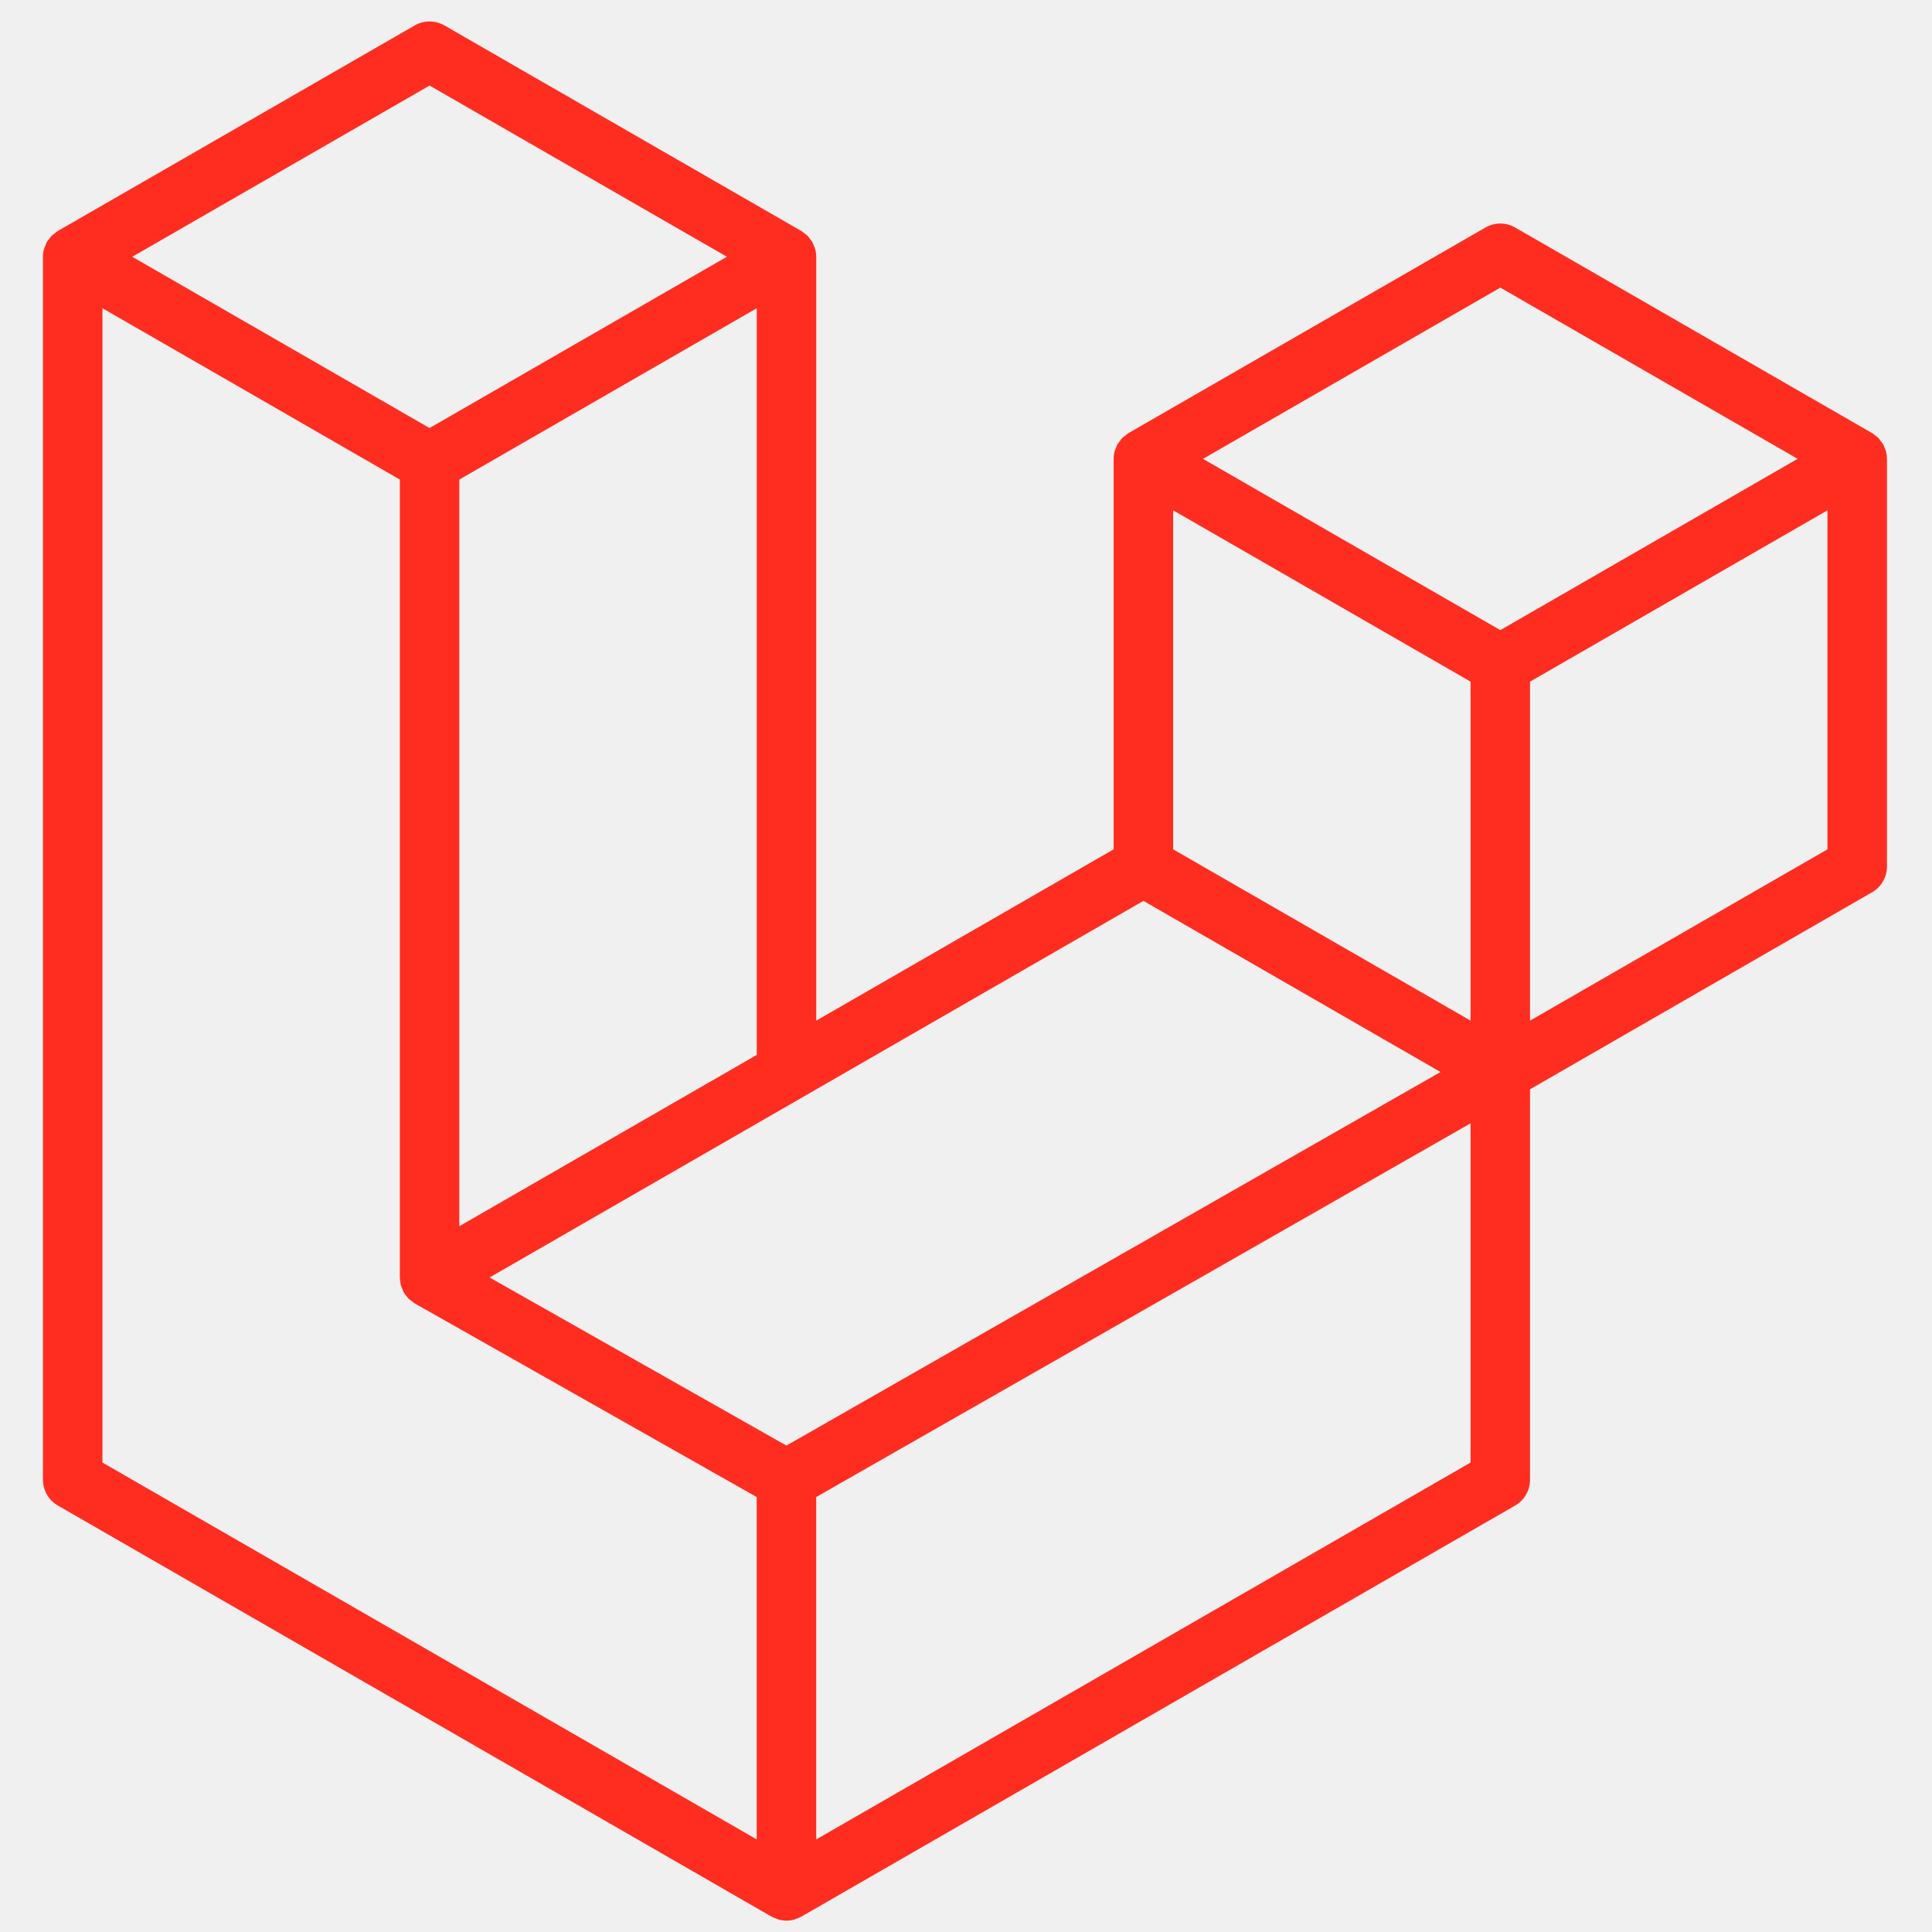
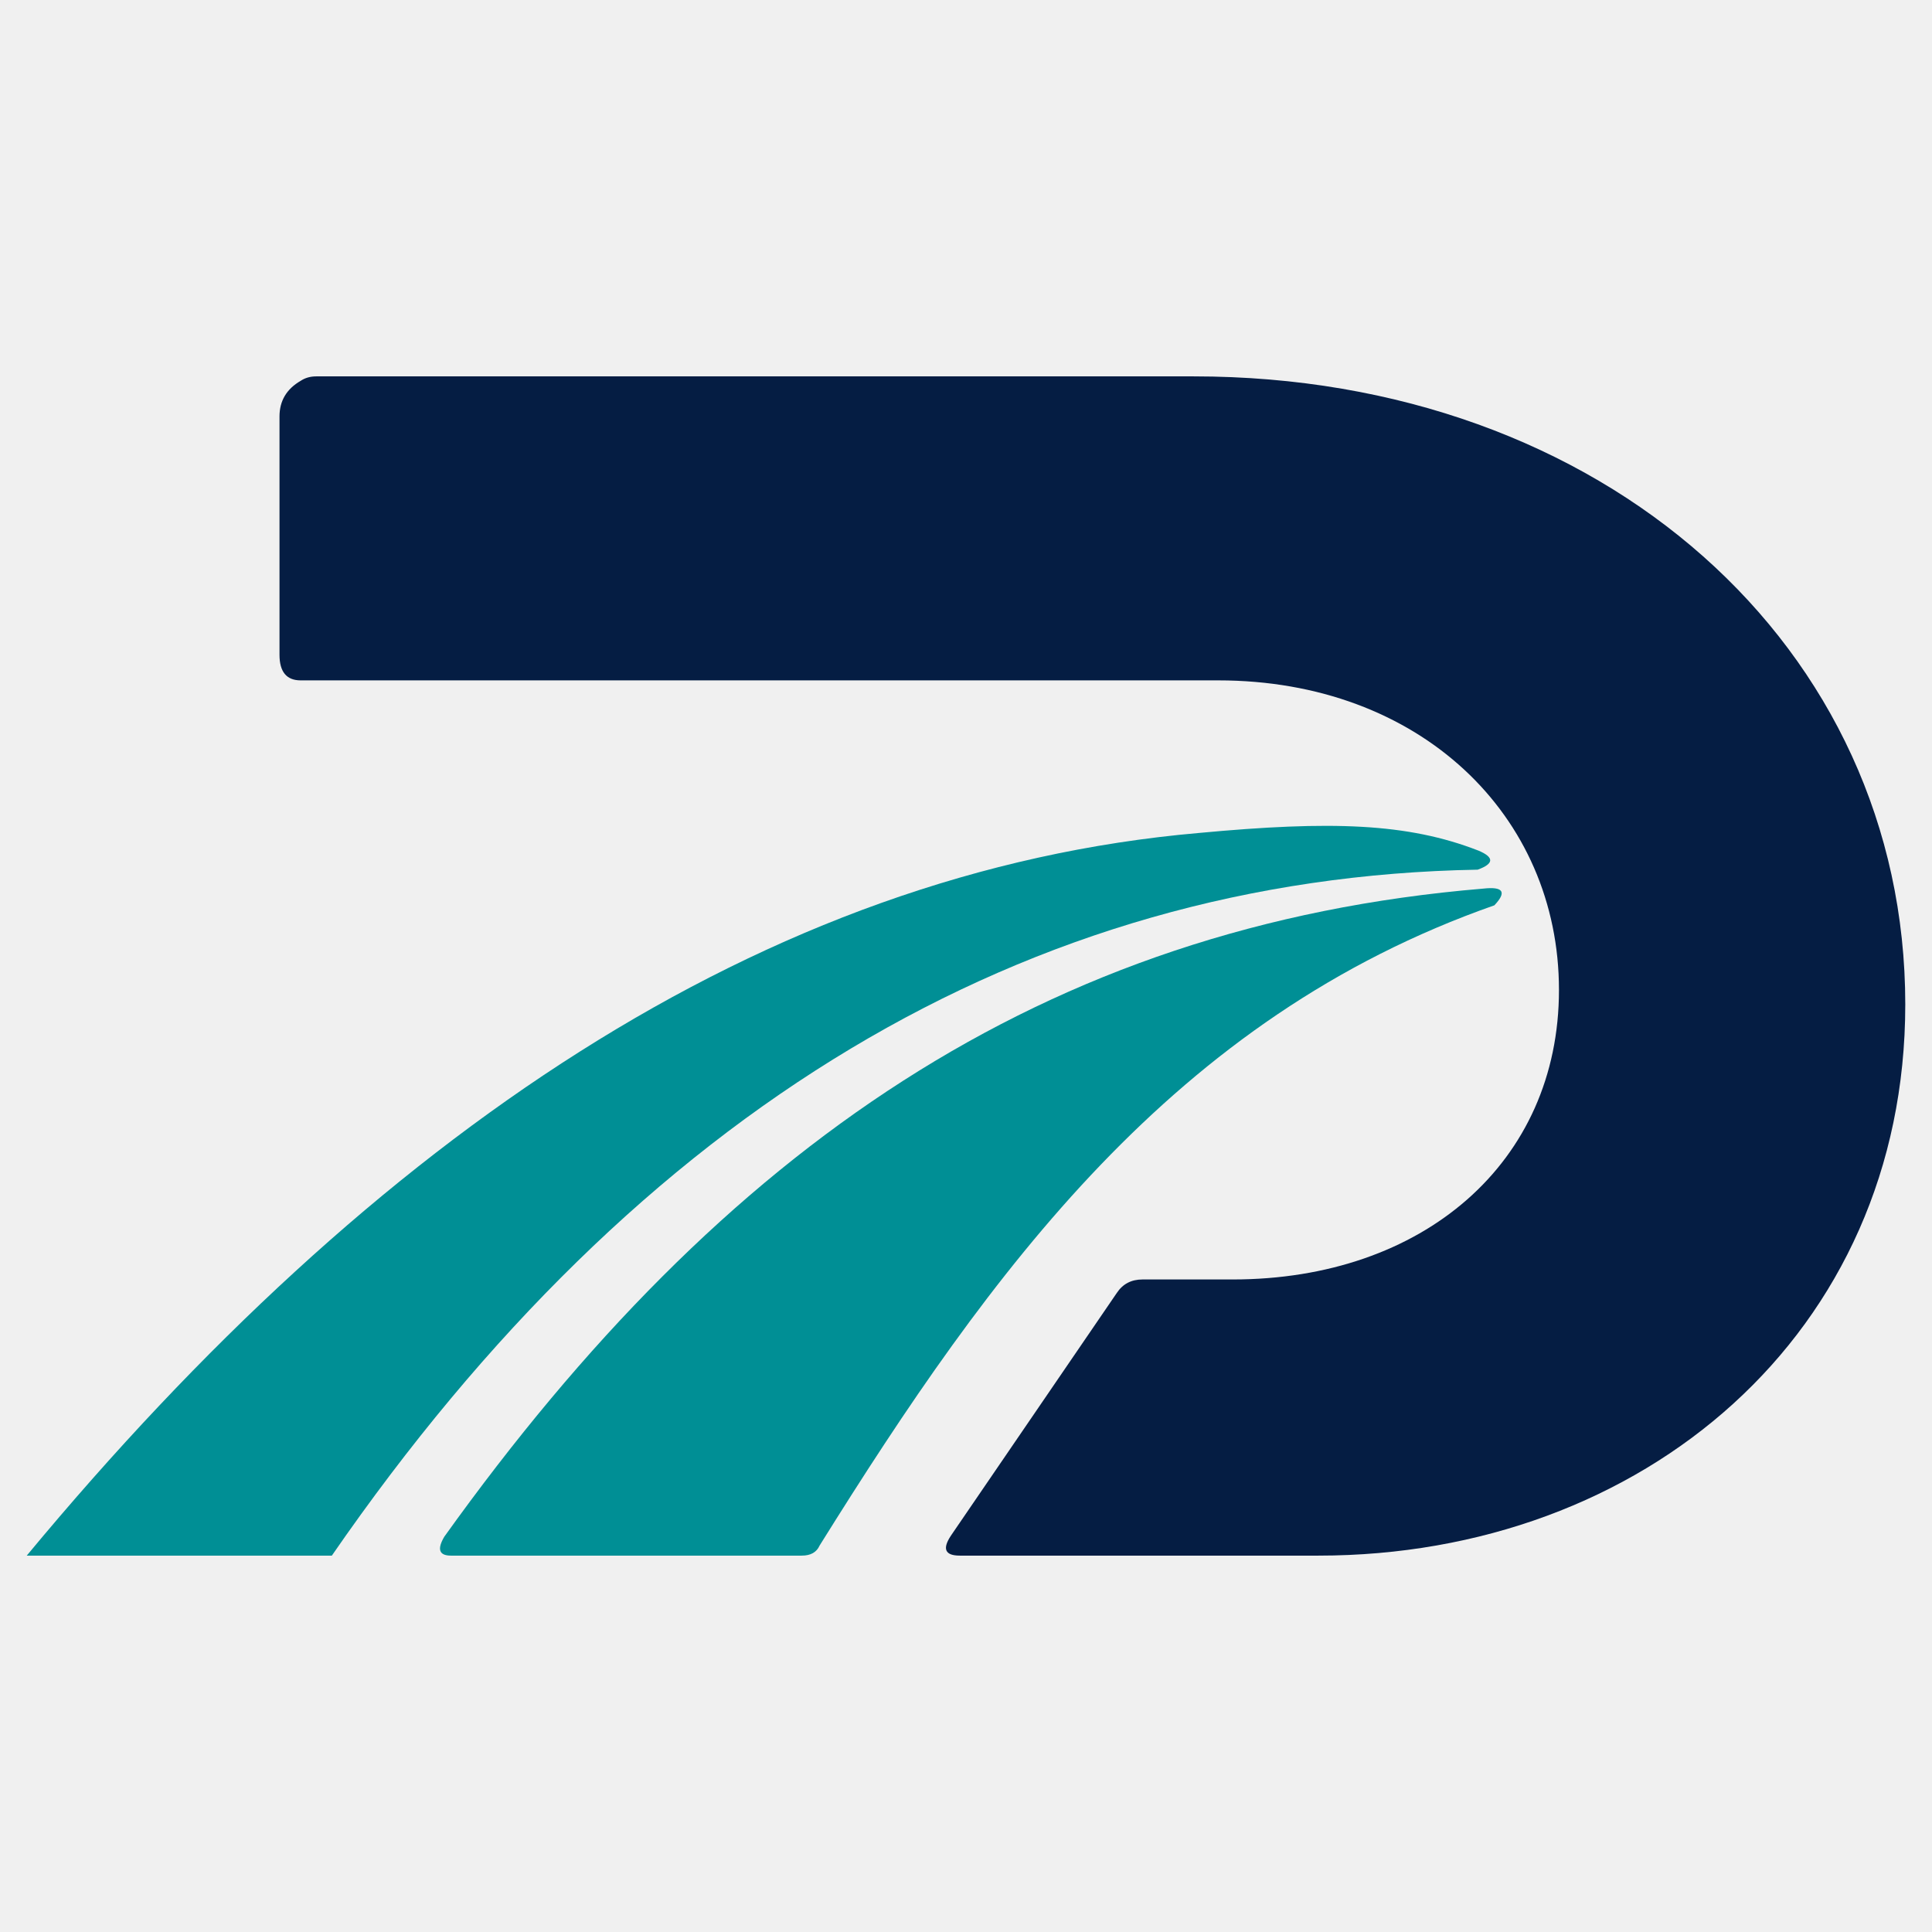
- <svg xmlns="http://www.w3.org/2000/svg" width="166" height="166" viewBox="0 0 166 166" fill="none">
-   <path fill-rule="evenodd" clip-rule="evenodd" d="M162.041 38.759C162.099 38.977 162.129 39.201 162.13 39.426V74.452C162.13 74.902 162.011 75.344 161.786 75.733C161.561 76.122 161.237 76.444 160.847 76.668L131.462 93.594V127.141C131.462 128.054 130.977 128.897 130.186 129.357L68.847 164.683C68.707 164.763 68.554 164.814 68.401 164.868C68.343 164.887 68.289 164.922 68.228 164.938C67.8 165.051 67.349 165.051 66.92 164.938C66.85 164.919 66.786 164.881 66.719 164.855C66.579 164.804 66.432 164.76 66.298 164.683L4.972 129.357C4.583 129.133 4.259 128.81 4.034 128.421C3.808 128.032 3.69 127.591 3.689 127.141L3.689 22.063C3.689 21.834 3.721 21.61 3.779 21.393C3.798 21.32 3.843 21.253 3.868 21.179C3.916 21.045 3.961 20.908 4.031 20.783C4.079 20.7 4.149 20.633 4.206 20.557C4.28 20.454 4.347 20.349 4.433 20.26C4.506 20.186 4.602 20.132 4.685 20.068C4.778 19.992 4.861 19.909 4.966 19.848L35.633 2.185C36.022 1.961 36.462 1.844 36.91 1.844C37.358 1.844 37.798 1.961 38.186 2.185L68.851 19.848H68.857C68.959 19.912 69.045 19.992 69.138 20.065C69.221 20.129 69.313 20.186 69.387 20.257C69.476 20.349 69.54 20.454 69.616 20.557C69.671 20.633 69.744 20.7 69.789 20.783C69.862 20.911 69.904 21.045 69.955 21.179C69.98 21.253 70.025 21.32 70.044 21.396C70.103 21.614 70.133 21.838 70.133 22.063V87.694L95.686 72.974V39.423C95.686 39.2 95.718 38.973 95.775 38.759C95.798 38.683 95.839 38.615 95.865 38.542C95.916 38.408 95.96 38.271 96.031 38.146C96.079 38.063 96.149 37.996 96.203 37.92C96.279 37.818 96.343 37.712 96.433 37.623C96.506 37.549 96.599 37.495 96.681 37.431C96.777 37.355 96.86 37.272 96.962 37.211L127.633 19.548C128.021 19.324 128.461 19.206 128.91 19.206C129.358 19.206 129.798 19.324 130.186 19.548L160.85 37.211C160.959 37.275 161.042 37.355 161.137 37.428C161.217 37.492 161.31 37.549 161.383 37.62C161.473 37.712 161.536 37.818 161.613 37.92C161.67 37.996 161.741 38.063 161.785 38.146C161.859 38.271 161.9 38.408 161.951 38.542C161.98 38.615 162.021 38.683 162.041 38.759ZM157.018 72.974V43.848L146.287 50.028L131.462 58.568V87.694L157.021 72.974H157.018ZM126.354 125.663V96.518L111.771 104.85L70.13 128.626V158.046L126.354 125.663ZM8.801 26.485V125.663L65.018 158.043V128.629L35.649 112L35.64 111.994L35.627 111.988C35.528 111.93 35.445 111.847 35.353 111.777C35.273 111.713 35.18 111.662 35.11 111.592L35.104 111.582C35.021 111.502 34.963 111.403 34.893 111.314C34.829 111.228 34.753 111.154 34.702 111.065L34.699 111.055C34.641 110.96 34.606 110.845 34.565 110.736C34.523 110.64 34.469 110.551 34.443 110.449C34.411 110.328 34.405 110.197 34.392 110.072C34.379 109.976 34.354 109.881 34.354 109.785V109.778V41.205L19.532 32.662L8.801 26.485ZM36.913 7.35L11.364 22.063L36.907 36.777L62.453 22.06L36.907 7.35H36.913ZM50.2 99.174L65.022 90.637V26.485L54.291 32.665L39.466 41.205V105.357L50.2 99.174ZM128.91 24.713L103.363 39.426L128.91 54.14L154.453 39.423L128.91 24.713ZM126.354 58.568L111.529 50.028L100.798 43.848V72.974L115.619 81.511L126.354 87.694V58.568ZM67.571 124.205L105.042 102.803L123.772 92.109L98.245 77.405L68.854 94.334L42.066 109.762L67.571 124.205Z" fill="#FF2D20" />
+ <svg xmlns="http://www.w3.org/2000/svg" viewBox="-24 -262 1735 1735">
+   <style>.navy{fill:#051D43}@media (prefers-color-scheme:dark){.navy{fill:#fff}}</style>
+   <path class="navy" d="M260 76 H1048 C1416 76 1687 319 1687 640 C1687 936 1451 1135 1160 1135 H838 Q818 1135 830 1117 L979 899 Q987 887 1002 887 H1083 C1254 887 1376 782 1376 627 C1376 470 1251 349 1070 349 H246 Q227 349 227 326 V112 Q227 91 246 80 Q252 76 260 76 Z" />
+   <path fill="#008F95" d="M0 1135 C312 759 662 520 1053 486 C1171 475 1240 477 1304 502 Q1325 511 1303 519 C898 526 550 735 274 1135 Z" />
+   <path fill="#008F95" d="M381 1135 Q365 1135 375 1118 C625 769 913 569 1308 536 Q1335 533 1318 551 C1030 652 866 879 712 1126 Q708 1135 696 1135 Z" />
</svg>
